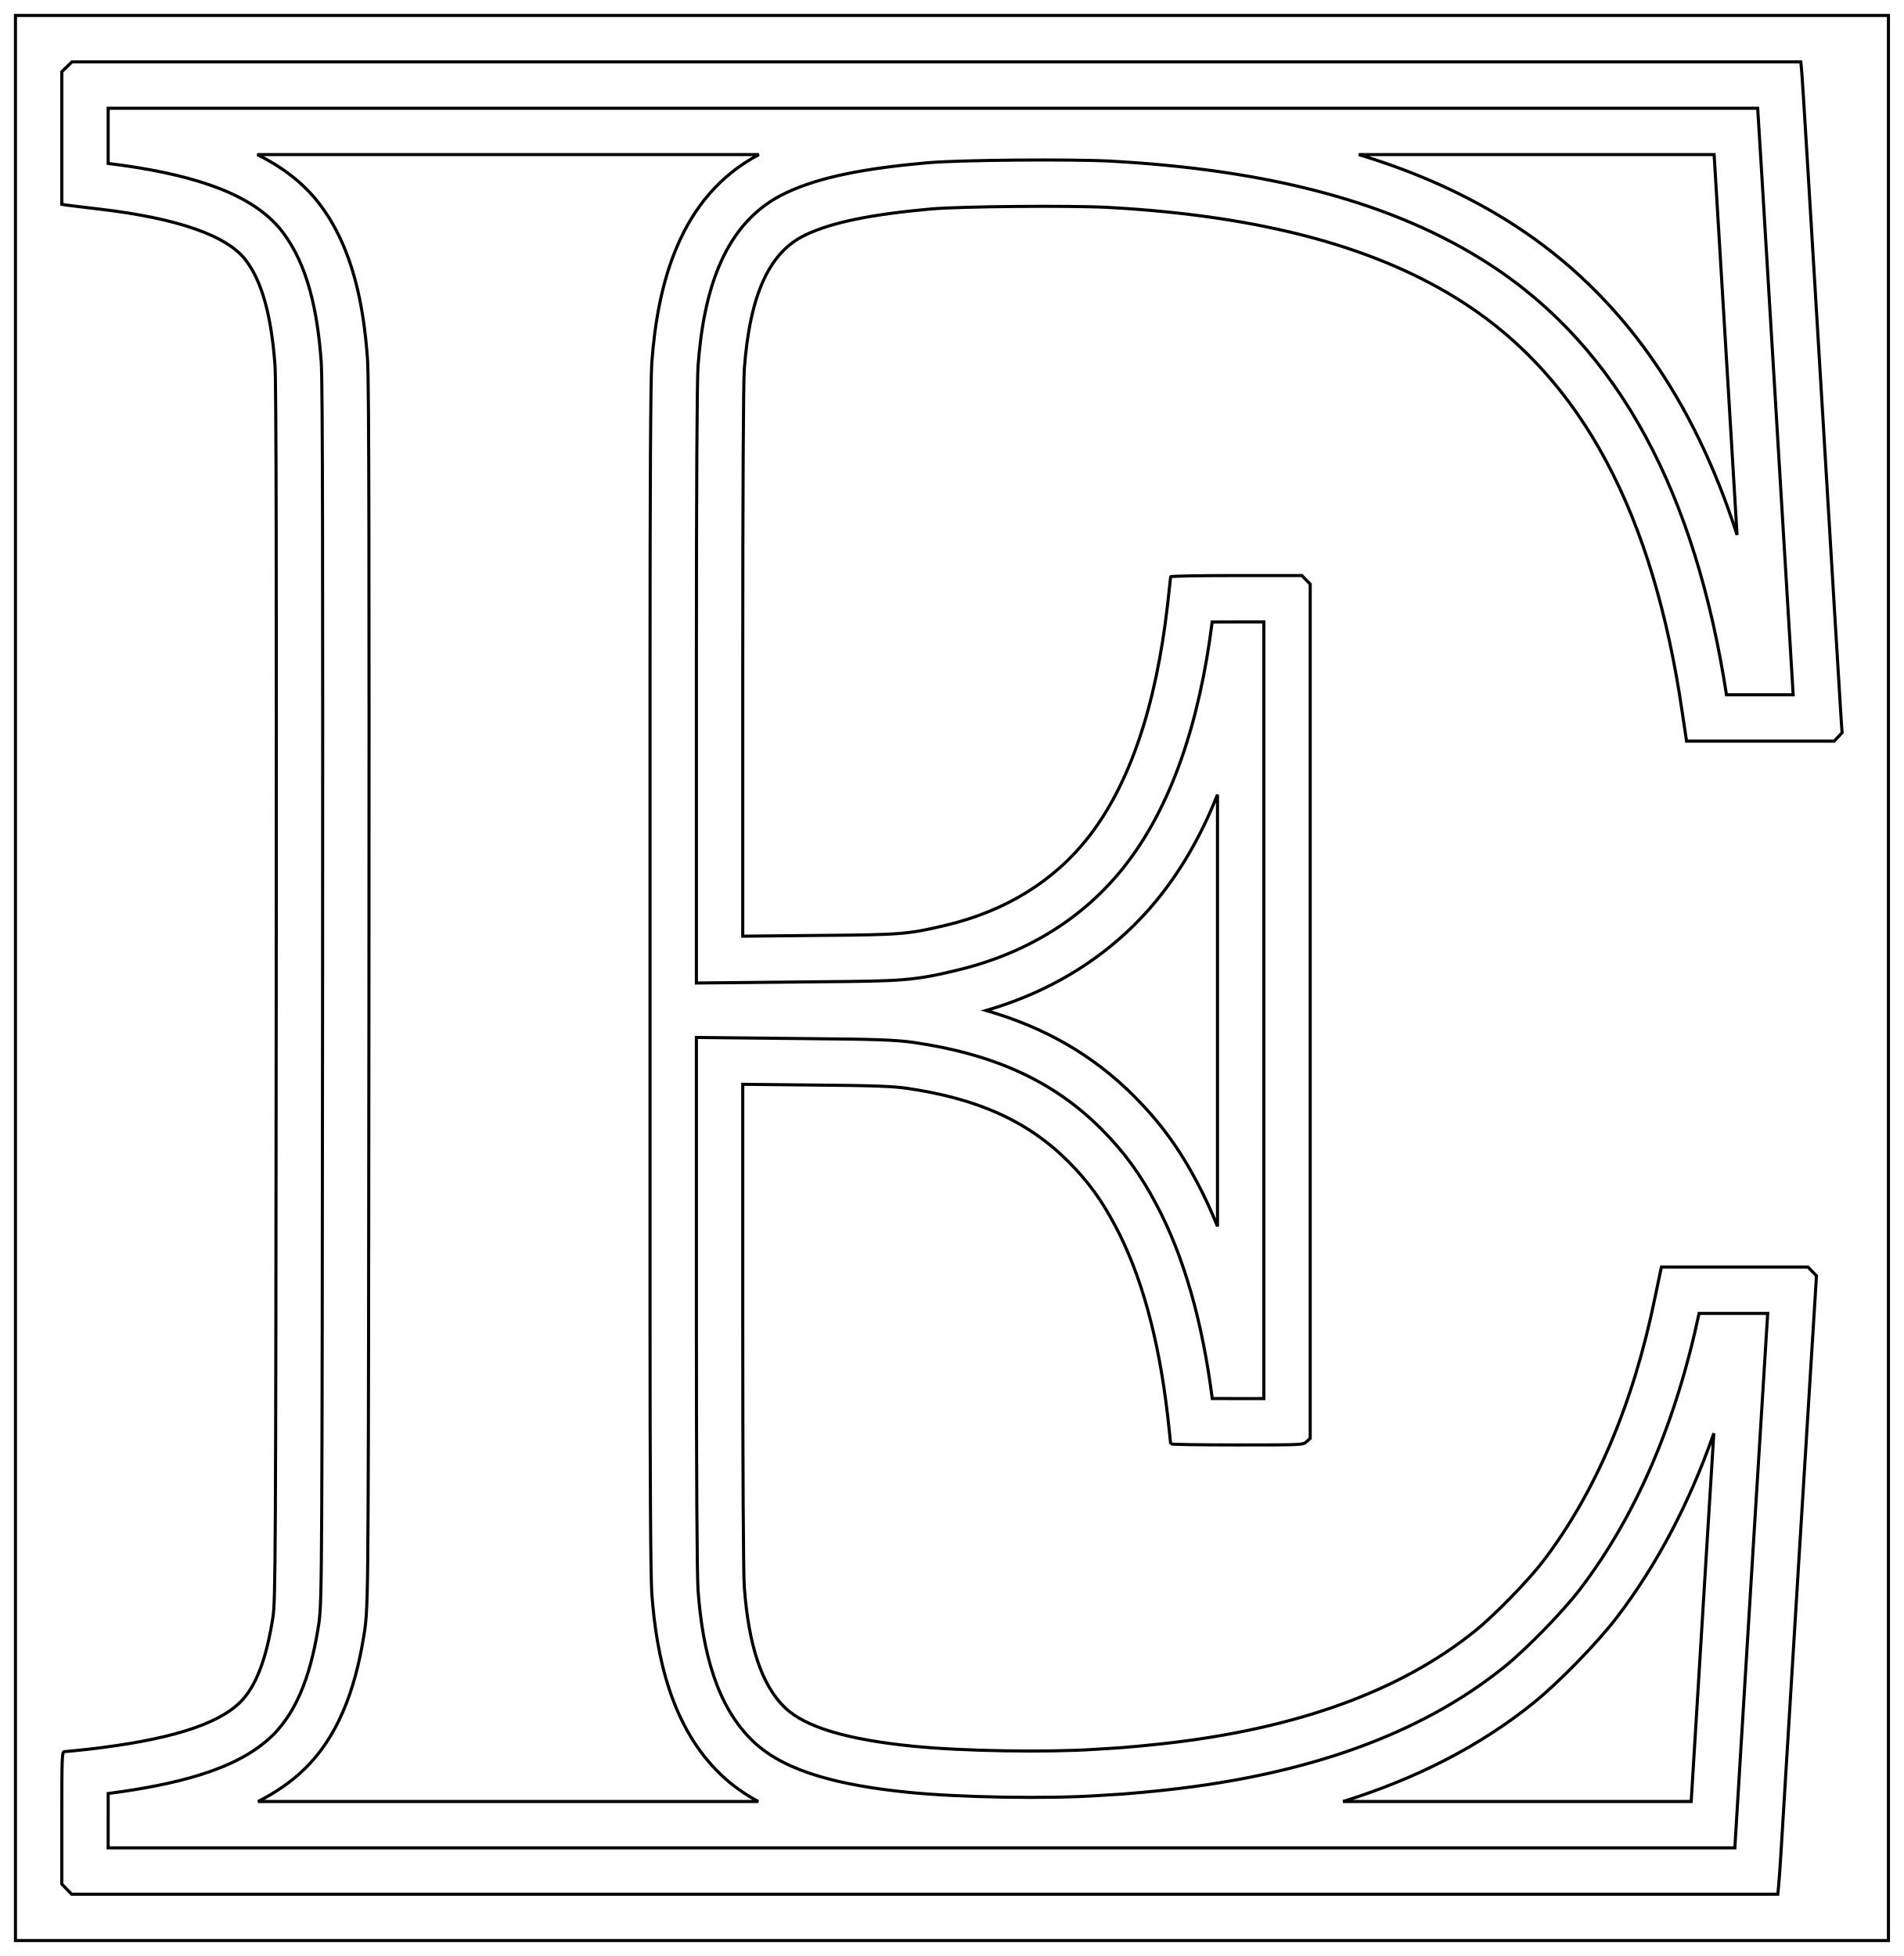
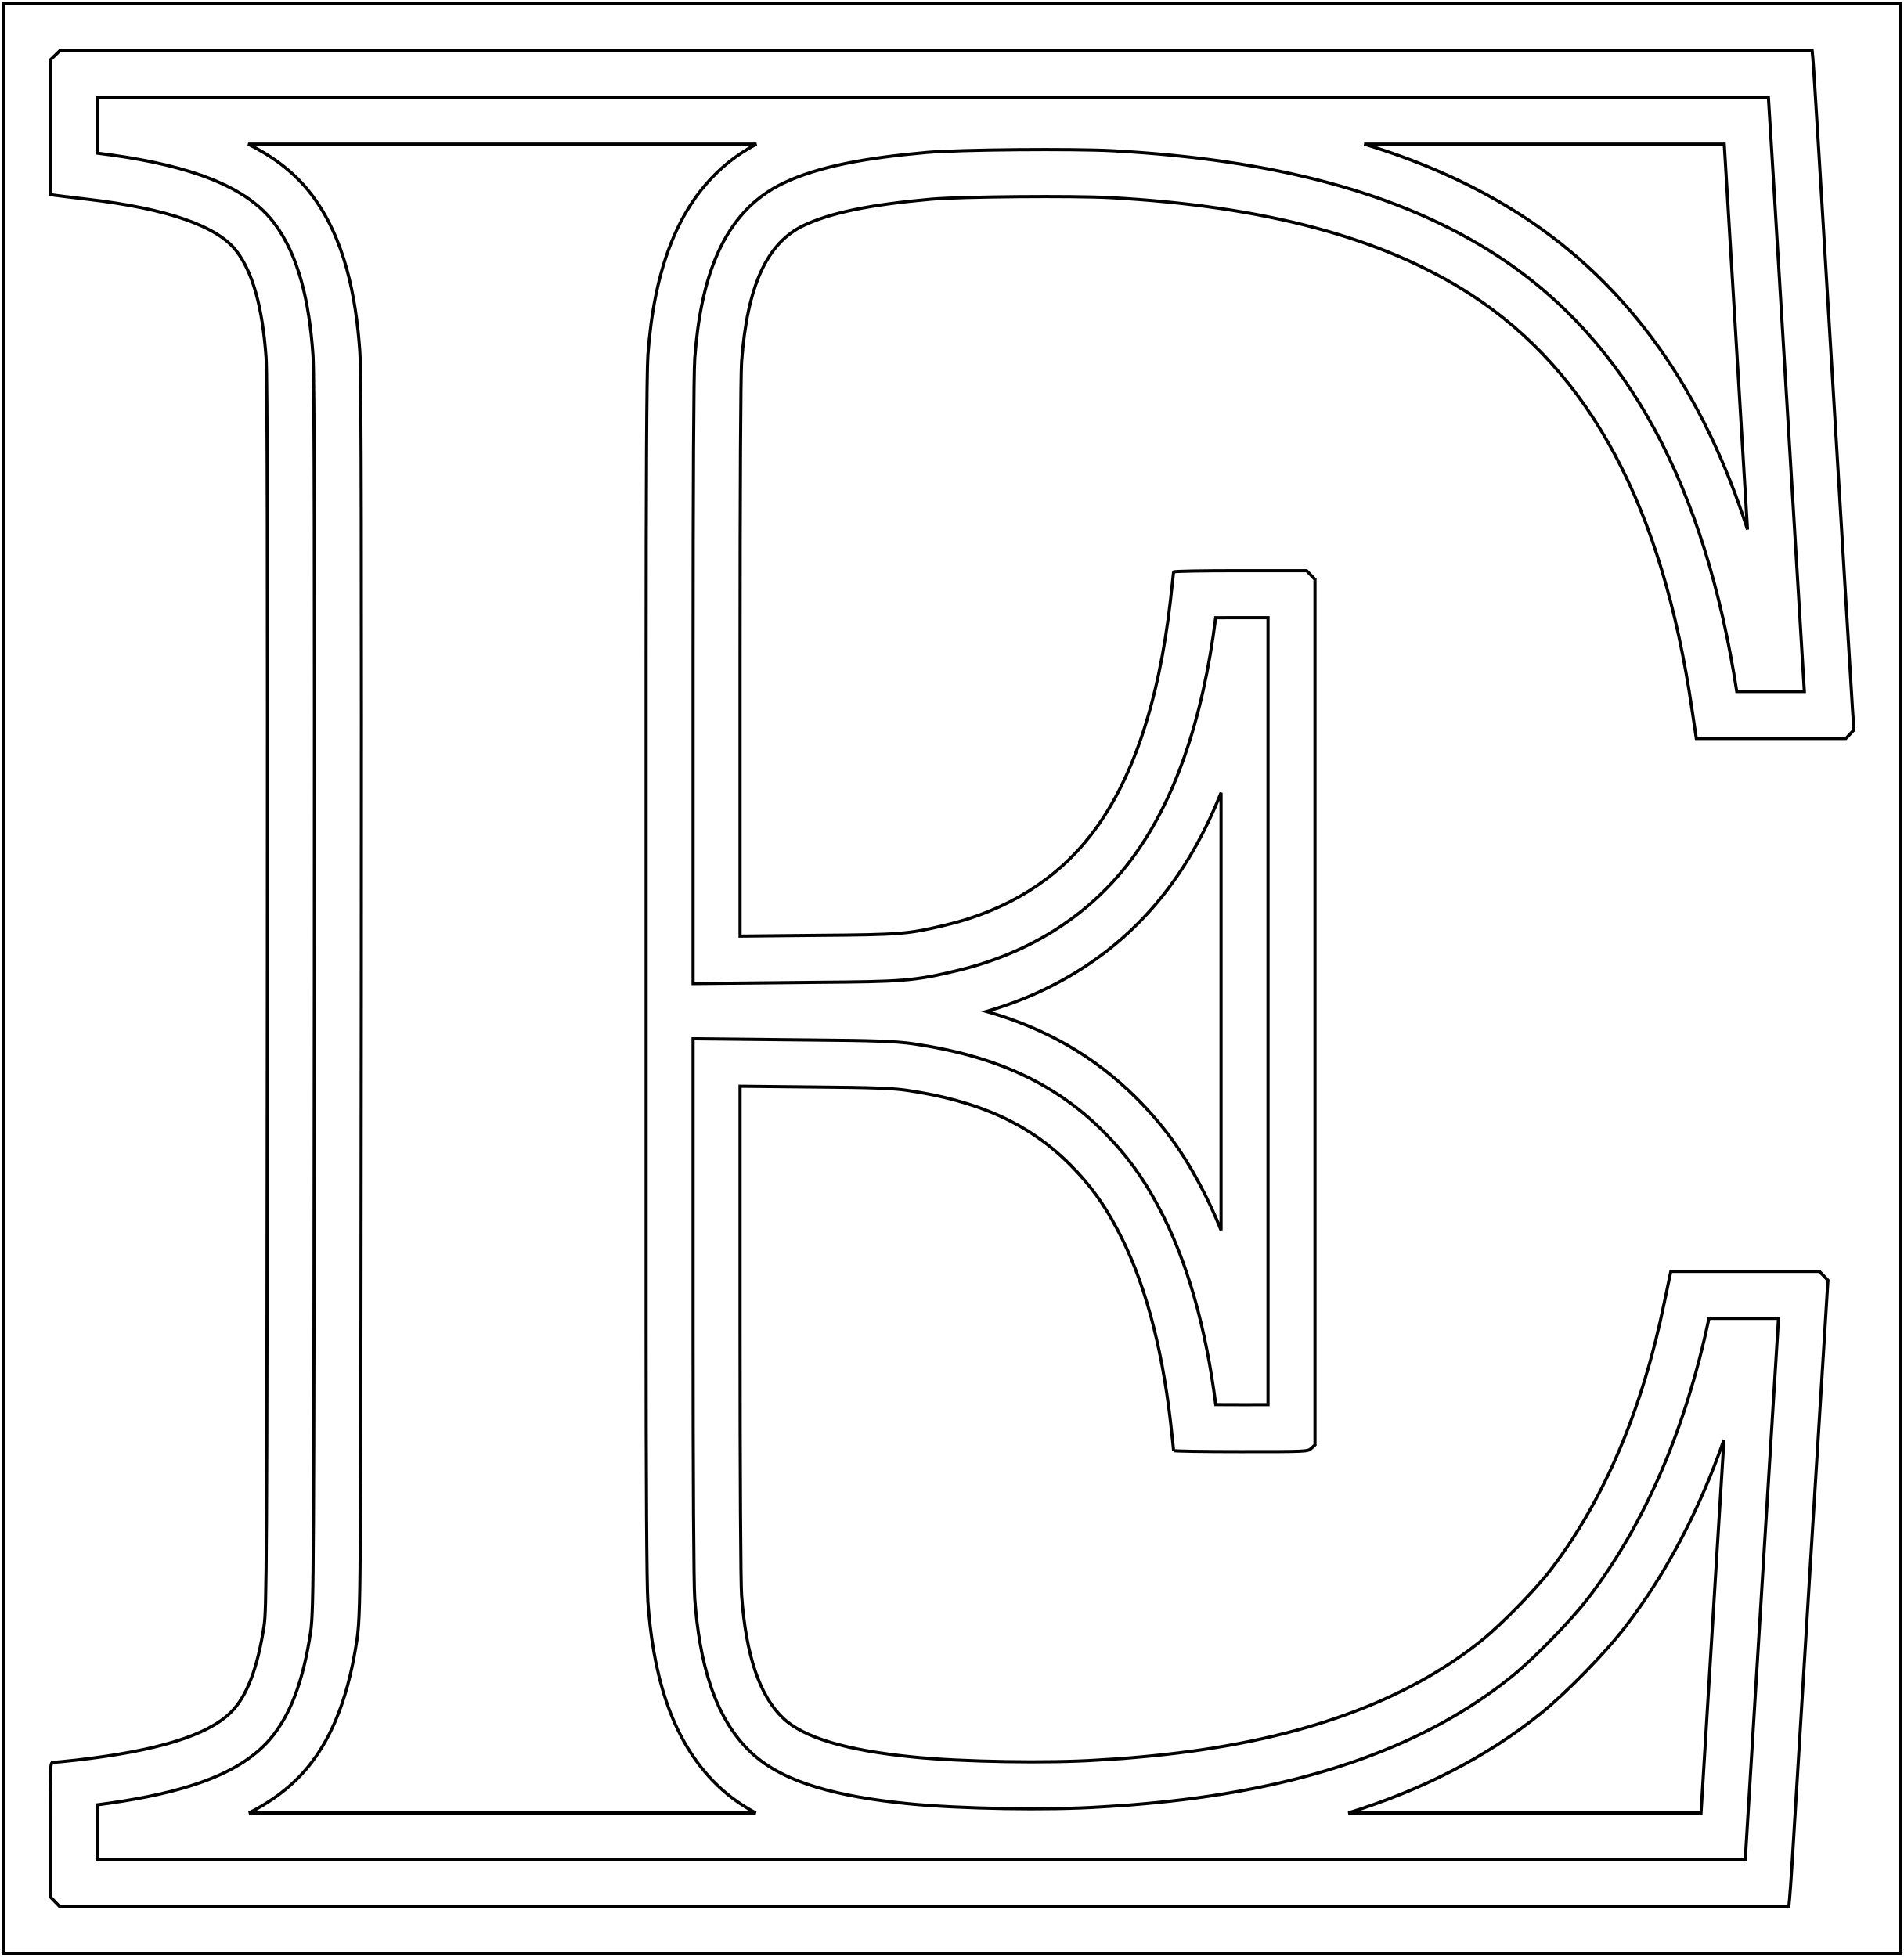
- <svg xmlns="http://www.w3.org/2000/svg" width="616" height="633" viewBox="0 0 616 633" fill="none">
-   <path d="M21.588 611.362L20 609.724V588.288C20 568.192 20.049 566.853 20.893 566.853C21.34 566.853 24.763 566.505 28.435 566.107C54.338 563.13 70.167 558.268 77.659 550.924C82.77 545.911 86.244 536.881 88.328 523.185C89.122 517.827 89.221 505.223 89.37 321.477C89.469 186.16 89.37 123.241 88.973 118.279C87.832 102.201 84.755 91.086 79.545 84.238C73.541 76.25 57.463 70.643 32.157 67.666C27.245 67.07 22.481 66.524 21.588 66.375L20 66.127V23.205L21.638 21.617L23.275 20.03H582.652L582.9 22.659C583.098 24.048 585.878 69.899 589.152 124.481C592.427 179.064 595.305 226.75 595.554 230.422L596 237.12L594.709 238.51L593.42 239.85H545.685L544.295 230.571C534.917 166.113 511.843 122.844 473.784 98.132C445.797 79.971 408.184 69.848 358.465 67.119C346.357 66.474 311.176 66.772 301.351 67.615C281.899 69.352 269.246 71.933 260.662 76.001C248.902 81.559 242.6 95.304 240.813 119.519C240.515 123.936 240.317 158.769 240.317 214.692V302.968L265.029 302.72C291.823 302.522 293.858 302.323 306.164 299.395C325.466 294.781 341.147 285.054 352.212 270.863C365.411 253.942 373.996 228.785 377.767 195.687C378.313 190.923 378.76 186.855 378.76 186.657C378.76 186.408 388.337 186.26 399.997 186.26H421.235L422.574 187.648L423.915 189.038V465.477L422.773 466.519C421.632 467.61 421.483 467.61 400.196 467.61C388.386 467.61 378.76 467.461 378.76 467.263C378.76 467.015 378.313 462.847 377.767 457.984C374.889 433.024 369.183 412.332 360.747 396.553C356.331 388.217 352.014 382.312 345.761 376.01C332.711 362.91 316.535 355.566 293.411 352.192C288.945 351.546 282.495 351.299 264.036 351.15L240.317 350.902V428.757C240.317 475.351 240.515 509.342 240.813 513.509C242.203 532.614 246.519 545.515 254.013 552.66C260.512 558.913 274.109 562.982 295.495 565.116C311.226 566.703 338.964 567.15 354.445 566.107C356.232 566.008 359.804 565.76 362.384 565.612C364.965 565.413 371.118 564.867 376.03 564.322C419.299 559.558 452.943 547.401 477.257 527.801C483.609 522.69 494.525 511.475 499.388 505.074C516.358 482.794 528.515 454.014 535.512 419.726C536.355 415.657 537.15 411.787 537.298 411.191L537.547 410.05H584.984L586.374 411.489L587.714 412.878L582.206 501.899C579.228 550.874 576.499 594.739 576.251 599.354C575.953 604.018 575.606 608.981 575.457 610.419L575.209 613H23.176L21.588 611.362Z" stroke="black" />
-   <path d="M561.303 598C561.499 594.554 562.265 582.103 563.341 564.58L563.342 564.568C564.415 547.109 565.797 524.619 567.233 500.988L567.234 500.98L567.234 500.972L571.932 425.05H549.725C542.314 460.006 529.565 490.205 511.332 514.148C505.727 521.525 493.965 533.607 486.671 539.479C459.419 561.447 422.722 574.271 377.678 579.231C372.576 579.797 366.258 580.358 363.537 580.568L363.389 580.579L363.241 580.588C362.392 580.636 360.648 580.747 358.983 580.853L358.981 580.853C357.464 580.95 356.014 581.042 355.37 581.079C339.042 582.17 310.538 581.709 293.997 580.04C282.782 578.921 273.002 577.242 264.861 574.8C256.905 572.413 249.323 568.952 243.637 563.493C231.937 552.318 227.304 534.548 225.853 514.598L225.852 514.588L225.851 514.579C225.503 509.709 225.317 474.862 225.317 428.757V335.745L264.157 336.15L264.17 336.15C282.265 336.297 289.864 336.523 295.556 337.346L295.577 337.349C321.038 341.064 340.502 349.476 356.388 365.424L356.399 365.435L356.41 365.445C363.749 372.843 368.925 379.951 373.991 389.51C383.141 406.638 389.078 428.034 392.221 452.586C394.675 452.602 397.368 452.61 400.196 452.61C403.683 452.61 406.55 452.61 408.915 452.605V201.26H399.997C397.235 201.26 394.603 201.268 392.201 201.284C388.041 233.99 379.031 260.869 364.042 280.087C350.671 297.234 331.909 308.663 309.652 313.984L309.644 313.986L309.636 313.988C303.327 315.489 298.831 316.494 292.25 317.031C286.178 317.527 278.34 317.622 265.164 317.719L265.139 317.719L225.317 318.12V214.692C225.317 159.238 225.505 123.59 225.847 118.51L225.85 118.463L225.854 118.416C227.701 93.379 234.538 71.756 254.253 62.44C265.39 57.165 280.31 54.434 300.017 52.675L300.042 52.672L300.068 52.67C310.729 51.755 346.622 51.467 359.263 52.141L359.275 52.141L359.287 52.142C410.431 54.949 450.945 65.43 481.949 85.55L481.952 85.552C524.21 112.989 548.537 159.868 558.604 224.85H580.178C579.231 209.397 576.832 169.605 574.179 125.379C572.542 98.089 571.029 72.988 569.901 54.538C569.423 46.723 569.014 40.109 568.695 35.03H35V52.899C47.793 54.456 58.946 56.735 68.038 59.913C77.023 63.053 85.867 67.705 91.511 75.194C99.436 85.635 102.743 100.415 103.936 117.217C104.189 120.802 104.298 138.697 104.358 170.967C104.42 204.252 104.42 253.828 104.37 321.487V321.489C104.296 413.345 104.233 462.475 104.091 489.306C103.951 515.43 103.762 521.357 103.166 525.383L103.162 525.413L103.157 525.442C100.973 539.796 96.931 553.033 88.163 561.633L88.159 561.637C81.973 567.701 73.553 571.658 64.368 574.488C56.159 577.018 46.349 578.94 35.006 580.415C35.001 582.612 35 585.211 35 588.288V598H561.303Z" stroke="black" />
-   <path d="M548.37 563.648C548.371 563.64 548.371 563.633 548.372 563.625C549.444 546.169 550.825 523.692 552.261 500.078L552.261 500.075L552.263 500.046L552.264 500.02L552.269 499.956L554.503 463.848C546.754 485.988 536.405 505.979 523.276 523.222C516.929 531.577 504.318 544.527 496.085 551.156C478.612 565.242 457.937 575.694 434.543 583H547.182C547.509 577.67 547.911 571.124 548.369 563.673L548.37 563.66L548.37 563.648Z" stroke="black" />
-   <path d="M554.596 50.03H439.631C458.271 55.676 475.104 63.227 490.109 72.963L490.113 72.966L490.114 72.967L490.121 72.971C524.955 95.589 548.099 129.67 562.021 173.115C561.16 158.825 560.201 142.862 559.206 126.278C557.569 98.988 556.056 73.894 554.929 55.454C554.814 53.574 554.703 51.765 554.596 50.03Z" stroke="black" />
-   <path d="M375.869 289.312C361.429 307.831 341.755 320.432 319.039 327.015C337.45 332.316 353.308 341.079 367.01 354.833L367.015 354.838L367.021 354.843L367.036 354.858L367.051 354.874L367.058 354.881C375.483 363.372 381.518 371.684 387.234 382.465C389.681 387.049 391.904 391.864 393.915 396.888V257.176C389.164 269.098 383.212 279.898 375.871 289.31" stroke="black" />
-   <path d="M83.498 583H245.326C241.083 580.71 236.963 577.877 233.264 574.328C217.358 559.127 212.406 536.492 210.892 515.686L210.892 515.681L210.891 515.67L210.89 515.648C210.491 510.076 210.317 474.377 210.317 428.757V214.692C210.317 159.703 210.494 123.244 210.881 117.5L210.888 117.407L210.894 117.314L210.895 117.312C212.744 92.248 219.731 63.64 245.538 50.03H83.252C90.531 53.641 97.886 58.738 103.474 66.144C114.109 80.168 117.652 98.606 118.898 116.155L118.899 116.162C119.199 120.422 119.299 139.142 119.358 170.939C119.42 204.244 119.42 253.832 119.37 321.487V321.498V321.501C119.296 413.34 119.234 462.512 119.09 489.386C118.955 514.873 118.799 522.214 118.004 527.581L117.995 527.641L117.987 527.699L117.986 527.701C115.7 542.724 111.087 560.158 98.667 572.341L98.666 572.342L98.664 572.344L98.659 572.349C94.113 576.805 88.906 580.263 83.498 583Z" stroke="black" />
-   <path d="M5 628V5H611V628H5Z" stroke="black" />
+ <svg xmlns="http://www.w3.org/2000/svg" width="608" height="625" viewBox="0 0 608 625" fill="none">
+   <path d="M1 624V1H607V624H1Z" stroke="black" />
+   <path d="M17.588 607.362L16 605.724V584.288C16 564.192 16.049 562.853 16.893 562.853C17.34 562.853 20.763 562.505 24.435 562.107C50.338 559.13 66.167 554.268 73.659 546.924C78.77 541.911 82.244 532.881 84.328 519.185C85.122 513.827 85.221 501.223 85.37 317.477C85.469 182.16 85.37 119.241 84.973 114.279C83.832 98.201 80.755 87.086 75.545 80.238C69.541 72.25 53.463 66.643 28.157 63.666C23.245 63.07 18.481 62.524 17.588 62.375L16 62.127V19.205L17.638 17.617L19.275 16.03H578.652L578.9 18.659C579.098 20.048 581.878 65.899 585.152 120.481C588.427 175.064 591.305 222.75 591.554 226.422L592 233.12L590.709 234.51L589.42 235.85H541.685L540.295 226.571C530.917 162.113 507.843 118.844 469.784 94.132C441.797 75.971 404.184 65.848 354.465 63.119C342.357 62.474 307.176 62.772 297.351 63.615C277.899 65.352 265.246 67.933 256.662 72.001C244.902 77.559 238.6 91.304 236.813 115.519C236.515 119.936 236.317 154.769 236.317 210.692V298.968L261.029 298.72C287.823 298.522 289.858 298.323 302.164 295.395C321.466 290.781 337.147 281.054 348.212 266.863C361.411 249.942 369.996 224.785 373.767 191.687C374.313 186.923 374.76 182.855 374.76 182.657C374.76 182.408 384.337 182.26 395.997 182.26H417.235L418.574 183.648L419.915 185.038V461.477L418.773 462.519C417.632 463.61 417.483 463.61 396.196 463.61C384.386 463.61 374.76 463.461 374.76 463.263C374.76 463.015 374.313 458.847 373.767 453.984C370.889 429.024 365.183 408.332 356.747 392.553C352.331 384.217 348.014 378.312 341.761 372.01C328.711 358.91 312.535 351.566 289.411 348.192C284.945 347.546 278.495 347.299 260.036 347.15L236.317 346.902V424.757C236.317 471.351 236.515 505.342 236.813 509.509C238.203 528.614 242.519 541.515 250.013 548.66C256.512 554.913 270.109 558.982 291.495 561.116C307.226 562.703 334.964 563.15 350.445 562.107C352.232 562.008 355.804 561.76 358.384 561.612C360.965 561.413 367.118 560.867 372.03 560.322C415.299 555.558 448.943 543.401 473.257 523.801C479.609 518.69 490.525 507.475 495.388 501.074C512.358 478.794 524.515 450.014 531.512 415.726C532.355 411.657 533.15 407.787 533.298 407.191L533.547 406.05H580.984L582.374 407.489L583.714 408.878L578.206 497.899C575.228 546.874 572.499 590.739 572.251 595.354C571.953 600.018 571.606 604.981 571.457 606.419L571.209 609H19.176L17.588 607.362Z" stroke="black" />
+   <path d="M557.303 594C557.499 590.554 558.265 578.103 559.341 560.58L559.342 560.568C560.415 543.109 561.797 520.619 563.233 496.988L563.234 496.98L563.234 496.972L567.932 421.05H545.725C538.314 456.006 525.565 486.205 507.332 510.148C501.727 517.525 489.965 529.607 482.671 535.479C455.419 557.447 418.722 570.271 373.678 575.231C368.576 575.797 362.258 576.358 359.537 576.568L359.389 576.579L359.241 576.588C358.392 576.636 356.648 576.747 354.983 576.853L354.981 576.853C353.464 576.95 352.014 577.042 351.37 577.079C335.042 578.17 306.538 577.709 289.997 576.04C278.782 574.921 269.002 573.242 260.861 570.8C252.905 568.413 245.323 564.952 239.637 559.493C227.937 548.318 223.304 530.548 221.853 510.598L221.852 510.588L221.851 510.579C221.503 505.709 221.317 470.862 221.317 424.757V331.745L260.157 332.15L260.17 332.15C278.265 332.297 285.864 332.523 291.556 333.346L291.577 333.349C317.038 337.064 336.502 345.476 352.388 361.424L352.399 361.435L352.41 361.445C359.749 368.843 364.925 375.951 369.991 385.51C379.141 402.638 385.078 424.034 388.221 448.586C390.675 448.602 393.368 448.61 396.196 448.61C399.683 448.61 402.55 448.61 404.915 448.605V197.26H395.997C393.235 197.26 390.603 197.268 388.201 197.284C384.041 229.99 375.031 256.869 360.042 276.087C346.671 293.234 327.909 304.663 305.652 309.984L305.644 309.986L305.636 309.988C299.327 311.489 294.831 312.494 288.25 313.031C282.178 313.527 274.34 313.622 261.164 313.719L261.139 313.719L221.317 314.12V210.692C221.317 155.238 221.505 119.59 221.847 114.51L221.85 114.463L221.854 114.416C223.701 89.379 230.538 67.756 250.253 58.44C261.39 53.165 276.31 50.434 296.017 48.675L296.042 48.672L296.068 48.67C306.729 47.755 342.622 47.467 355.263 48.141L355.275 48.141L355.287 48.142C406.431 50.949 446.945 61.43 477.949 81.55L477.952 81.552C520.21 108.989 544.537 155.868 554.604 220.85H576.178C575.231 205.397 572.832 165.605 570.179 121.379C568.542 94.089 567.029 68.988 565.901 50.538C565.423 42.723 565.014 36.109 564.695 31.03H31V48.899C43.793 50.456 54.946 52.735 64.038 55.913C73.023 59.053 81.867 63.705 87.511 71.194C95.436 81.635 98.743 96.415 99.936 113.217C100.189 116.802 100.298 134.697 100.358 166.967C100.42 200.252 100.42 249.828 100.37 317.487V317.489C100.296 409.345 100.233 458.475 100.091 485.306C99.951 511.43 99.763 517.357 99.166 521.383L99.162 521.413L99.157 521.442C96.973 535.796 92.931 549.033 84.163 557.633L84.159 557.637C77.973 563.701 69.553 567.658 60.368 570.488C52.159 573.018 42.349 574.94 31.006 576.415C31.001 578.612 31 581.211 31 584.288V594H557.303Z" stroke="black" />
+   <path d="M79.498 579H241.326C237.083 576.71 232.963 573.877 229.264 570.328C213.358 555.127 208.406 532.492 206.892 511.686L206.892 511.681L206.891 511.67L206.89 511.648C206.491 506.076 206.317 470.377 206.317 424.757V210.692C206.317 155.703 206.494 119.244 206.881 113.5L206.888 113.407L206.894 113.314L206.895 113.312C208.744 88.248 215.731 59.64 241.538 46.03H79.252C86.531 49.641 93.886 54.738 99.474 62.144C110.109 76.168 113.652 94.606 114.898 112.155L114.899 112.162C115.199 116.422 115.299 135.142 115.358 166.939C115.42 200.244 115.42 249.832 115.37 317.487V317.498V317.501C115.296 409.34 115.234 458.512 115.09 485.386C114.955 510.873 114.799 518.214 114.004 523.581L113.995 523.641L113.987 523.699L113.986 523.701C111.7 538.724 107.087 556.158 94.667 568.341L94.666 568.342L94.664 568.344L94.659 568.349C90.113 572.805 84.906 576.263 79.498 579Z" stroke="black" />
+   <path d="M371.869 285.312C357.429 303.831 337.755 316.432 315.039 323.015C333.45 328.316 349.308 337.079 363.01 350.833L363.015 350.838L363.021 350.843L363.036 350.858L363.051 350.874L363.058 350.881C371.483 359.372 377.518 367.684 383.234 378.465C385.681 383.049 387.904 387.864 389.915 392.888V253.176C385.164 265.098 379.212 275.898 371.871 285.31" stroke="black" />
+   <path d="M544.37 559.648C544.371 559.64 544.371 559.633 544.372 559.625C545.444 542.169 546.825 519.692 548.261 496.078L548.261 496.075L548.263 496.046L548.264 496.02L548.269 495.956L550.503 459.848C542.754 481.988 532.405 501.979 519.276 519.222C512.929 527.577 500.318 540.527 492.085 547.156C474.612 561.242 453.937 571.694 430.543 579H543.182C543.509 573.67 543.911 567.124 544.369 559.673L544.37 559.66L544.37 559.648Z" stroke="black" />
+   <path d="M550.596 46.03H435.631C454.271 51.676 471.104 59.227 486.109 68.963L486.113 68.966L486.114 68.967L486.121 68.971C520.955 91.589 544.099 125.67 558.021 169.115C557.16 154.825 556.201 138.862 555.206 122.278C553.569 94.988 552.056 69.894 550.929 51.454C550.814 49.574 550.703 47.765 550.596 46.03Z" stroke="black" />
</svg>
